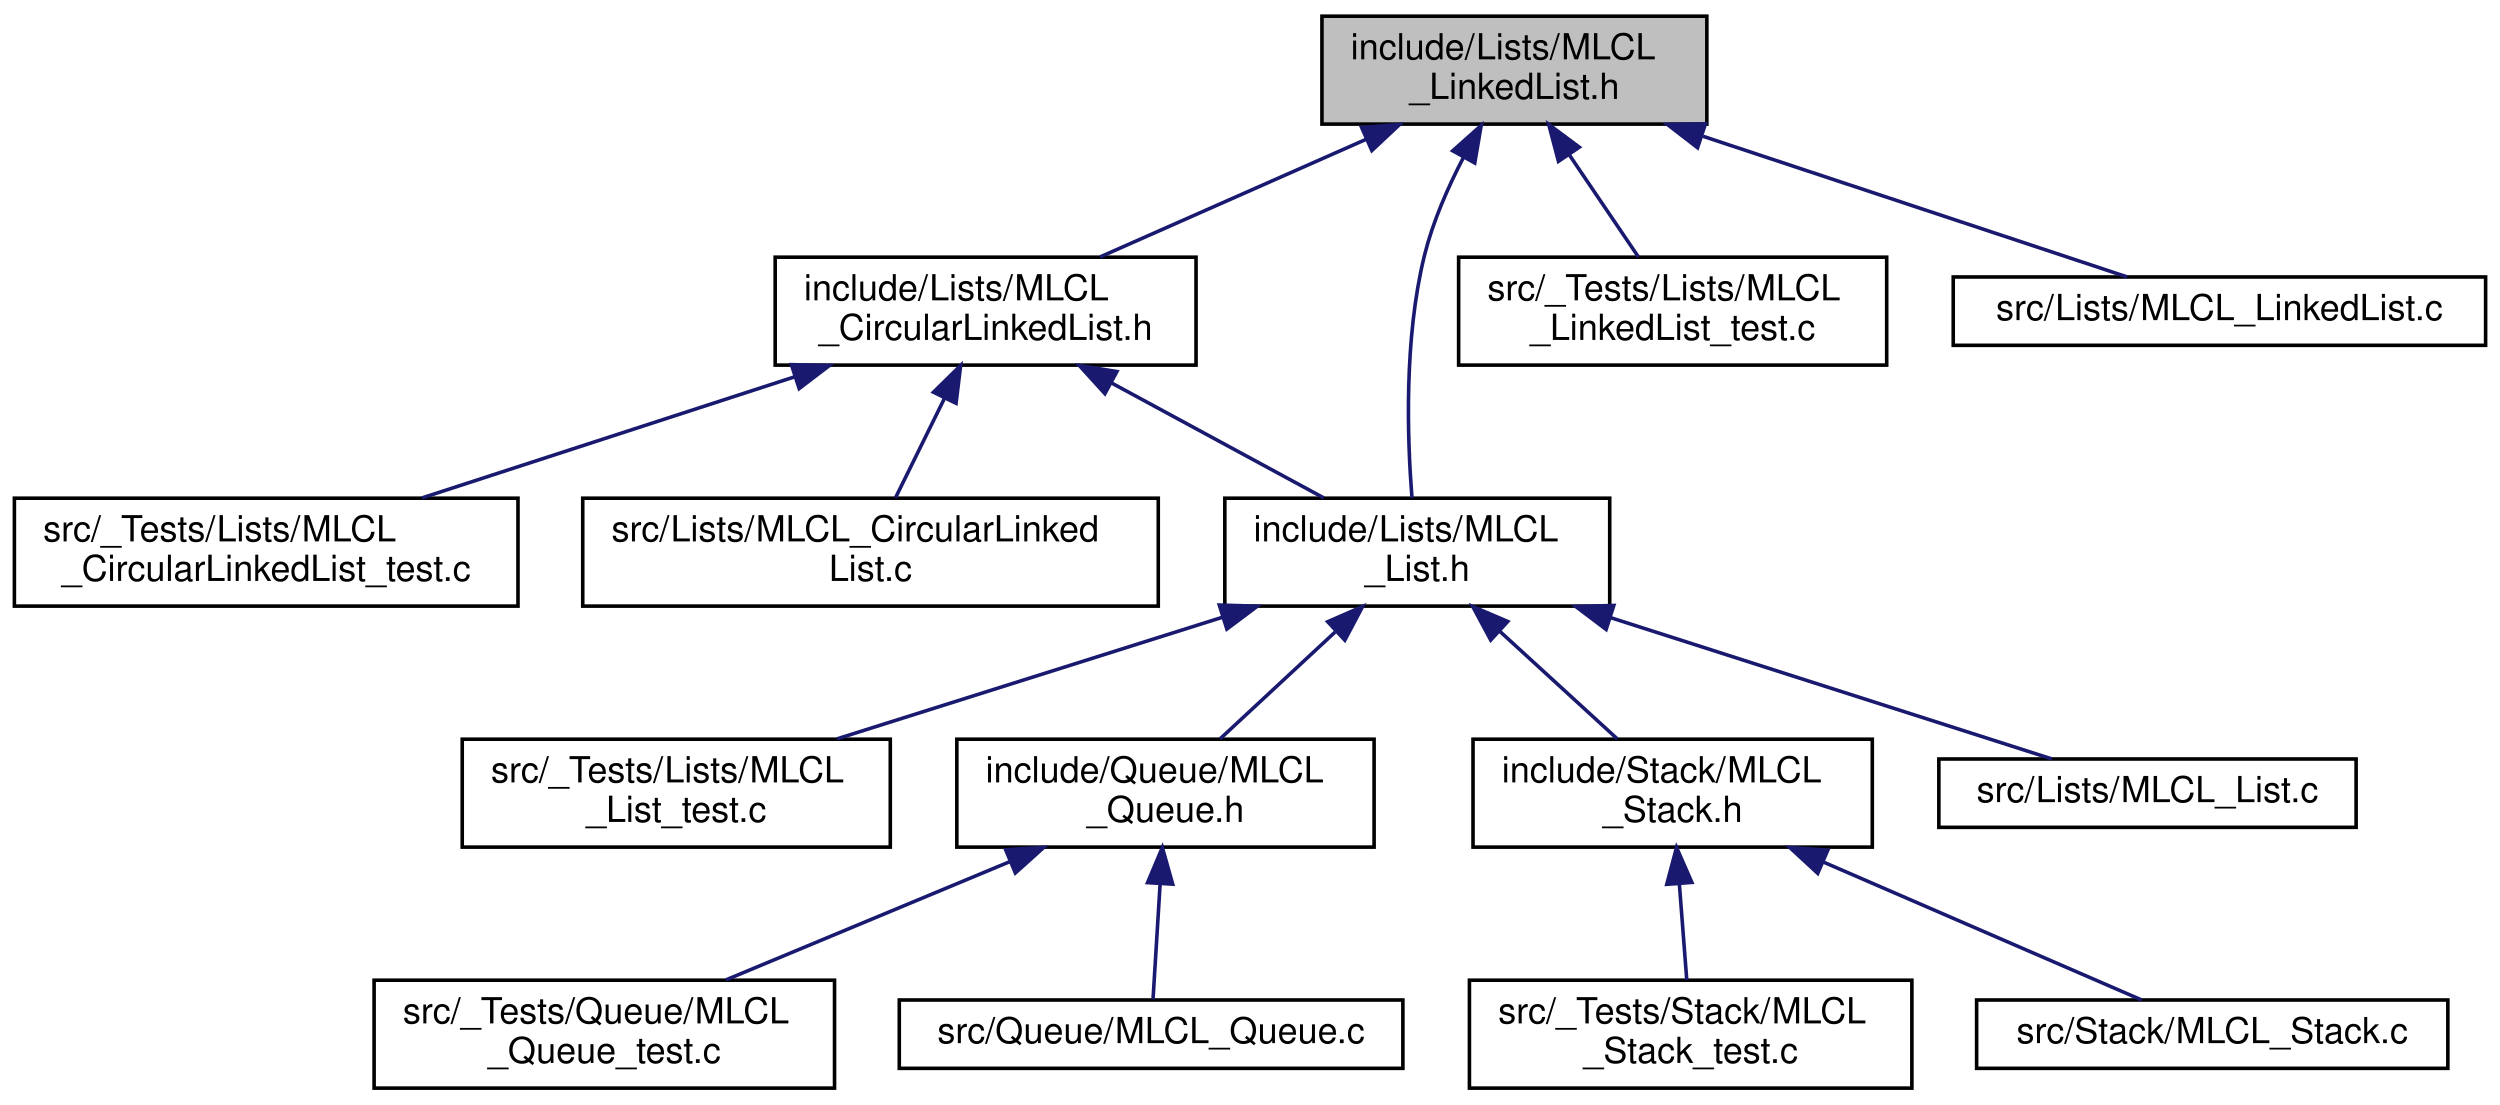
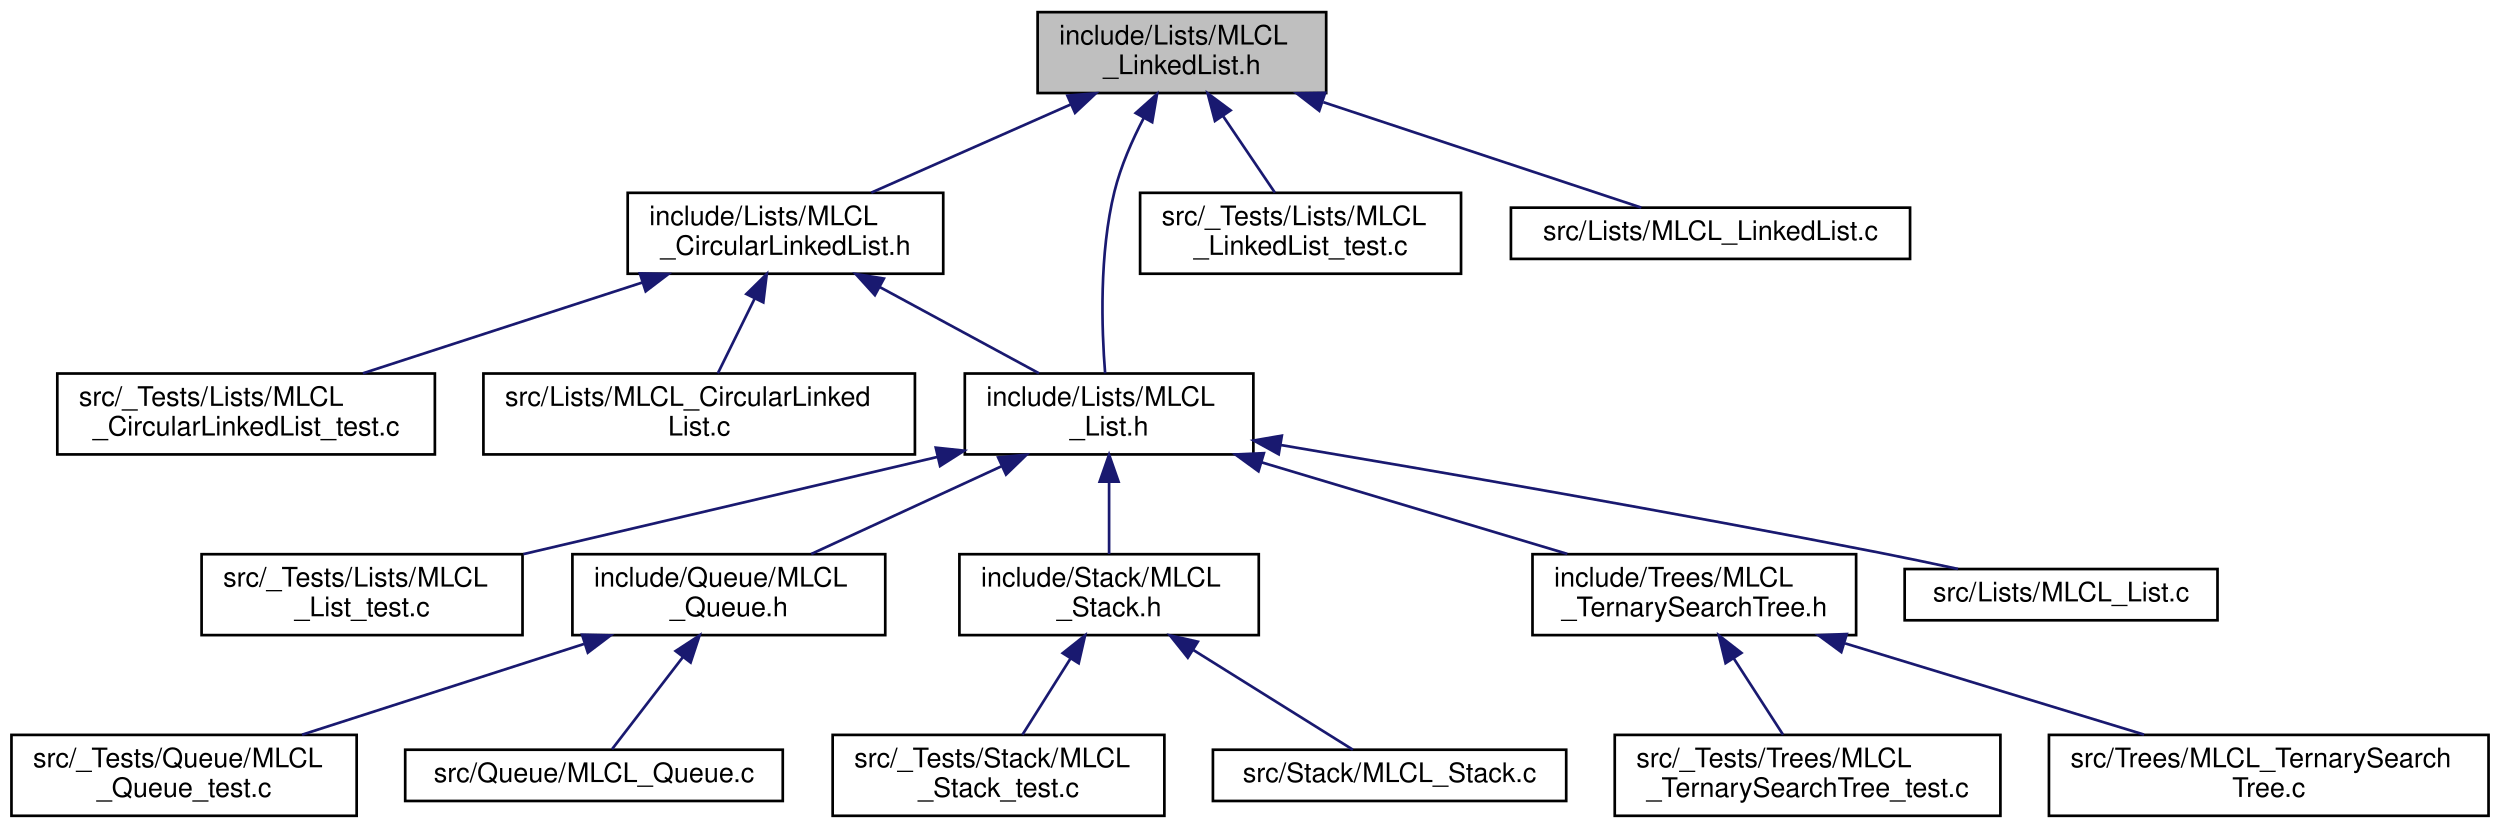
- <svg xmlns="http://www.w3.org/2000/svg" xmlns:xlink="http://www.w3.org/1999/xlink" width="695pt" height="307pt" viewBox="0.00 0.00 695.00 307.00">
+ <svg xmlns="http://www.w3.org/2000/svg" xmlns:xlink="http://www.w3.org/1999/xlink" width="927pt" height="307pt" viewBox="0.00 0.00 926.50 307.00">
  <g id="graph0" class="graph" transform="scale(1 1) rotate(0) translate(4 303)">
    <g id="node1" class="node">
      <g id="a_node1">
        <a xlink:title=" ">
-           <polygon fill="#bfbfbf" stroke="black" points="363.5,-268.5 363.5,-298.5 470.5,-298.5 470.5,-268.5 363.5,-268.5" />
-           <text text-anchor="start" x="371.5" y="-286.5" font-family="Helvetica,sans-Serif" font-size="10.00">include/Lists/MLCL</text>
-           <text text-anchor="middle" x="417" y="-275.5" font-family="Helvetica,sans-Serif" font-size="10.00">_LinkedList.h</text>
+           <polygon fill="#bfbfbf" stroke="black" points="380.5,-268.5 380.5,-298.5 487.5,-298.5 487.5,-268.5 380.5,-268.5" />
+           <text text-anchor="start" x="388.5" y="-286.5" font-family="Helvetica,sans-Serif" font-size="10.00">include/Lists/MLCL</text>
+           <text text-anchor="middle" x="434" y="-275.5" font-family="Helvetica,sans-Serif" font-size="10.00">_LinkedList.h</text>
        </a>
      </g>
    </g>
    <g id="node2" class="node">
      <g id="a_node2">
        <a xlink:href="_m_l_c_l___circular_linked_list_8h.html" target="_top" xlink:title=" ">
-           <polygon fill="none" stroke="black" points="211.5,-201.5 211.5,-231.5 328.5,-231.5 328.5,-201.5 211.5,-201.5" />
-           <text text-anchor="start" x="219.5" y="-219.5" font-family="Helvetica,sans-Serif" font-size="10.00">include/Lists/MLCL</text>
-           <text text-anchor="middle" x="270" y="-208.5" font-family="Helvetica,sans-Serif" font-size="10.00">_CircularLinkedList.h</text>
+           <polygon fill="none" stroke="black" points="228.5,-201.5 228.5,-231.5 345.5,-231.5 345.5,-201.5 228.5,-201.5" />
+           <text text-anchor="start" x="236.5" y="-219.5" font-family="Helvetica,sans-Serif" font-size="10.00">include/Lists/MLCL</text>
+           <text text-anchor="middle" x="287" y="-208.5" font-family="Helvetica,sans-Serif" font-size="10.00">_CircularLinkedList.h</text>
        </a>
      </g>
    </g>
    <g id="edge1" class="edge">
-       <path fill="none" stroke="midnightblue" d="M375.77,-264.27C352.36,-253.92 323.49,-241.15 301.83,-231.58" />
-       <polygon fill="midnightblue" stroke="midnightblue" points="374.54,-267.55 385.1,-268.4 377.37,-261.15 374.54,-267.55" />
+       <path fill="none" stroke="midnightblue" d="M392.77,-264.27C369.36,-253.92 340.49,-241.15 318.83,-231.58" />
+       <polygon fill="midnightblue" stroke="midnightblue" points="391.54,-267.55 402.1,-268.4 394.37,-261.15 391.54,-267.55" />
    </g>
    <g id="node4" class="node">
      <g id="a_node4">
        <a xlink:href="_m_l_c_l___list_8h.html" target="_top" xlink:title=" ">
-           <polygon fill="none" stroke="black" points="336.5,-134.5 336.5,-164.5 443.5,-164.5 443.5,-134.5 336.5,-134.5" />
-           <text text-anchor="start" x="344.5" y="-152.5" font-family="Helvetica,sans-Serif" font-size="10.00">include/Lists/MLCL</text>
-           <text text-anchor="middle" x="390" y="-141.5" font-family="Helvetica,sans-Serif" font-size="10.00">_List.h</text>
-         </a>
-       </g>
-     </g>
-     <g id="edge14" class="edge">
-       <path fill="none" stroke="midnightblue" d="M402.92,-259.38C398.57,-251.05 394.32,-241.38 392,-232 386.3,-208.92 387.22,-181.03 388.53,-164.59" />
-       <polygon fill="midnightblue" stroke="midnightblue" points="399.86,-261.08 407.77,-268.13 405.98,-257.69 399.86,-261.08" />
-     </g>
-     <g id="node14" class="node">
-       <g id="a_node14">
+           <polygon fill="none" stroke="black" points="353.5,-134.5 353.5,-164.5 460.5,-164.5 460.5,-134.5 353.5,-134.5" />
+           <text text-anchor="start" x="361.5" y="-152.5" font-family="Helvetica,sans-Serif" font-size="10.00">include/Lists/MLCL</text>
+           <text text-anchor="middle" x="407" y="-141.5" font-family="Helvetica,sans-Serif" font-size="10.00">_List.h</text>
+         </a>
+       </g>
+     </g>
+     <g id="edge17" class="edge">
+       <path fill="none" stroke="midnightblue" d="M419.92,-259.38C415.57,-251.05 411.32,-241.38 409,-232 403.3,-208.92 404.22,-181.03 405.53,-164.59" />
+       <polygon fill="midnightblue" stroke="midnightblue" points="416.86,-261.08 424.77,-268.13 422.98,-257.69 416.86,-261.08" />
+     </g>
+     <g id="node17" class="node">
+       <g id="a_node17">
        <a xlink:href="_m_l_c_l___linked_list__test_8c.html" target="_top" xlink:title=" ">
-           <polygon fill="none" stroke="black" points="401.5,-201.5 401.5,-231.5 520.5,-231.5 520.5,-201.5 401.5,-201.5" />
-           <text text-anchor="start" x="409.5" y="-219.5" font-family="Helvetica,sans-Serif" font-size="10.00">src/_Tests/Lists/MLCL</text>
-           <text text-anchor="middle" x="461" y="-208.5" font-family="Helvetica,sans-Serif" font-size="10.00">_LinkedList_test.c</text>
-         </a>
-       </g>
-     </g>
-     <g id="edge13" class="edge">
-       <path fill="none" stroke="midnightblue" d="M432.32,-259.87C438.69,-250.46 445.88,-239.83 451.47,-231.58" />
-       <polygon fill="midnightblue" stroke="midnightblue" points="429.25,-258.15 426.55,-268.4 435.05,-262.08 429.25,-258.15" />
-     </g>
-     <g id="node15" class="node">
-       <g id="a_node15">
+           <polygon fill="none" stroke="black" points="418.5,-201.5 418.5,-231.5 537.5,-231.5 537.5,-201.5 418.5,-201.5" />
+           <text text-anchor="start" x="426.5" y="-219.5" font-family="Helvetica,sans-Serif" font-size="10.00">src/_Tests/Lists/MLCL</text>
+           <text text-anchor="middle" x="478" y="-208.5" font-family="Helvetica,sans-Serif" font-size="10.00">_LinkedList_test.c</text>
+         </a>
+       </g>
+     </g>
+     <g id="edge16" class="edge">
+       <path fill="none" stroke="midnightblue" d="M449.32,-259.87C455.69,-250.46 462.88,-239.83 468.47,-231.58" />
+       <polygon fill="midnightblue" stroke="midnightblue" points="446.25,-258.15 443.55,-268.4 452.05,-262.08 446.25,-258.15" />
+     </g>
+     <g id="node18" class="node">
+       <g id="a_node18">
        <a xlink:href="_m_l_c_l___linked_list_8c.html" target="_top" xlink:title=" ">
-           <polygon fill="none" stroke="black" points="539,-207 539,-226 687,-226 687,-207 539,-207" />
-           <text text-anchor="middle" x="613" y="-214" font-family="Helvetica,sans-Serif" font-size="10.00">src/Lists/MLCL_LinkedList.c</text>
-         </a>
-       </g>
-     </g>
-     <g id="edge15" class="edge">
-       <path fill="none" stroke="midnightblue" d="M469.44,-265.11C507.58,-252.46 557.54,-235.89 587.35,-226.01" />
-       <polygon fill="midnightblue" stroke="midnightblue" points="467.92,-261.93 459.53,-268.4 470.12,-268.57 467.92,-261.93" />
+           <polygon fill="none" stroke="black" points="556,-207 556,-226 704,-226 704,-207 556,-207" />
+           <text text-anchor="middle" x="630" y="-214" font-family="Helvetica,sans-Serif" font-size="10.00">src/Lists/MLCL_LinkedList.c</text>
+         </a>
+       </g>
+     </g>
+     <g id="edge18" class="edge">
+       <path fill="none" stroke="midnightblue" d="M486.44,-265.11C524.58,-252.46 574.54,-235.89 604.35,-226.01" />
+       <polygon fill="midnightblue" stroke="midnightblue" points="484.92,-261.93 476.53,-268.4 487.12,-268.57 484.92,-261.93" />
    </g>
    <g id="node3" class="node">
      <g id="a_node3">
        <a xlink:href="_m_l_c_l___circular_linked_list__test_8c.html" target="_top" xlink:title=" ">
-           <polygon fill="none" stroke="black" points="0,-134.5 0,-164.5 140,-164.5 140,-134.5 0,-134.5" />
-           <text text-anchor="start" x="8" y="-152.5" font-family="Helvetica,sans-Serif" font-size="10.00">src/_Tests/Lists/MLCL</text>
-           <text text-anchor="middle" x="70" y="-141.5" font-family="Helvetica,sans-Serif" font-size="10.00">_CircularLinkedList_test.c</text>
+           <polygon fill="none" stroke="black" points="17,-134.5 17,-164.5 157,-164.5 157,-134.5 17,-134.5" />
+           <text text-anchor="start" x="25" y="-152.5" font-family="Helvetica,sans-Serif" font-size="10.00">src/_Tests/Lists/MLCL</text>
+           <text text-anchor="middle" x="87" y="-141.5" font-family="Helvetica,sans-Serif" font-size="10.00">_CircularLinkedList_test.c</text>
        </a>
      </g>
    </g>
    <g id="edge2" class="edge">
-       <path fill="none" stroke="midnightblue" d="M216.85,-198.23C184.5,-187.71 143.69,-174.45 113.31,-164.58" />
-       <polygon fill="midnightblue" stroke="midnightblue" points="216.01,-201.63 226.6,-201.4 218.17,-194.98 216.01,-201.63" />
+       <path fill="none" stroke="midnightblue" d="M233.85,-198.23C201.5,-187.71 160.69,-174.45 130.31,-164.58" />
+       <polygon fill="midnightblue" stroke="midnightblue" points="233.01,-201.63 243.6,-201.4 235.17,-194.98 233.01,-201.63" />
    </g>
    <g id="edge3" class="edge">
-       <path fill="none" stroke="midnightblue" d="M304.94,-196.57C323.82,-186.35 346.73,-173.94 364.01,-164.58" />
-       <polygon fill="midnightblue" stroke="midnightblue" points="303.16,-193.56 296.04,-201.4 306.5,-199.71 303.16,-193.56" />
-     </g>
-     <g id="node13" class="node">
-       <g id="a_node13">
+       <path fill="none" stroke="midnightblue" d="M321.94,-196.57C340.82,-186.35 363.73,-173.94 381.01,-164.58" />
+       <polygon fill="midnightblue" stroke="midnightblue" points="320.16,-193.56 313.04,-201.4 323.5,-199.71 320.16,-193.56" />
+     </g>
+     <g id="node16" class="node">
+       <g id="a_node16">
        <a xlink:href="_m_l_c_l___circular_linked_list_8c.html" target="_top" xlink:title=" ">
-           <polygon fill="none" stroke="black" points="158,-134.5 158,-164.5 318,-164.5 318,-134.5 158,-134.5" />
-           <text text-anchor="start" x="166" y="-152.5" font-family="Helvetica,sans-Serif" font-size="10.00">src/Lists/MLCL_CircularLinked</text>
-           <text text-anchor="middle" x="238" y="-141.5" font-family="Helvetica,sans-Serif" font-size="10.00">List.c</text>
-         </a>
-       </g>
-     </g>
-     <g id="edge12" class="edge">
-       <path fill="none" stroke="midnightblue" d="M258.57,-192.28C254.01,-183.02 248.91,-172.66 244.93,-164.58" />
-       <polygon fill="midnightblue" stroke="midnightblue" points="255.5,-193.97 263.06,-201.4 261.78,-190.88 255.5,-193.97" />
+           <polygon fill="none" stroke="black" points="175,-134.5 175,-164.5 335,-164.5 335,-134.5 175,-134.5" />
+           <text text-anchor="start" x="183" y="-152.5" font-family="Helvetica,sans-Serif" font-size="10.00">src/Lists/MLCL_CircularLinked</text>
+           <text text-anchor="middle" x="255" y="-141.5" font-family="Helvetica,sans-Serif" font-size="10.00">List.c</text>
+         </a>
+       </g>
+     </g>
+     <g id="edge15" class="edge">
+       <path fill="none" stroke="midnightblue" d="M275.57,-192.28C271.01,-183.02 265.91,-172.66 261.93,-164.58" />
+       <polygon fill="midnightblue" stroke="midnightblue" points="272.5,-193.97 280.06,-201.4 278.78,-190.88 272.5,-193.97" />
    </g>
    <g id="node5" class="node">
      <g id="a_node5">
        <a xlink:href="_m_l_c_l___list__test_8c.html" target="_top" xlink:title=" ">
-           <polygon fill="none" stroke="black" points="124.5,-67.5 124.5,-97.5 243.5,-97.5 243.5,-67.5 124.5,-67.5" />
-           <text text-anchor="start" x="132.5" y="-85.5" font-family="Helvetica,sans-Serif" font-size="10.00">src/_Tests/Lists/MLCL</text>
-           <text text-anchor="middle" x="184" y="-74.5" font-family="Helvetica,sans-Serif" font-size="10.00">_List_test.c</text>
+           <polygon fill="none" stroke="black" points="70.5,-67.5 70.5,-97.5 189.5,-97.5 189.5,-67.5 70.5,-67.5" />
+           <text text-anchor="start" x="78.5" y="-85.5" font-family="Helvetica,sans-Serif" font-size="10.00">src/_Tests/Lists/MLCL</text>
+           <text text-anchor="middle" x="130" y="-74.5" font-family="Helvetica,sans-Serif" font-size="10.00">_List_test.c</text>
        </a>
      </g>
    </g>
    <g id="edge4" class="edge">
-       <path fill="none" stroke="midnightblue" d="M335.95,-131.44C302.55,-120.91 260.22,-107.55 228.72,-97.61" />
-       <polygon fill="midnightblue" stroke="midnightblue" points="334.96,-134.8 345.55,-134.48 337.07,-128.13 334.96,-134.8" />
+       <path fill="none" stroke="midnightblue" d="M343.37,-133.57C297.18,-122.73 235.12,-108.17 189.83,-97.54" />
+       <polygon fill="midnightblue" stroke="midnightblue" points="342.73,-137.01 353.26,-135.89 344.33,-130.2 342.73,-137.01" />
    </g>
    <g id="node6" class="node">
      <g id="a_node6">
        <a xlink:href="_m_l_c_l___queue_8h.html" target="_top" xlink:title=" ">
-           <polygon fill="none" stroke="black" points="262,-67.5 262,-97.5 378,-97.5 378,-67.5 262,-67.5" />
-           <text text-anchor="start" x="270" y="-85.5" font-family="Helvetica,sans-Serif" font-size="10.00">include/Queue/MLCL</text>
-           <text text-anchor="middle" x="320" y="-74.5" font-family="Helvetica,sans-Serif" font-size="10.00">_Queue.h</text>
+           <polygon fill="none" stroke="black" points="208,-67.5 208,-97.5 324,-97.5 324,-67.5 208,-67.5" />
+           <text text-anchor="start" x="216" y="-85.5" font-family="Helvetica,sans-Serif" font-size="10.00">include/Queue/MLCL</text>
+           <text text-anchor="middle" x="266" y="-74.5" font-family="Helvetica,sans-Serif" font-size="10.00">_Queue.h</text>
        </a>
      </g>
    </g>
    <g id="edge5" class="edge">
-       <path fill="none" stroke="midnightblue" d="M367.18,-127.31C356.68,-117.56 344.51,-106.26 335.16,-97.58" />
-       <polygon fill="midnightblue" stroke="midnightblue" points="365.1,-130.16 374.81,-134.4 369.86,-125.03 365.1,-130.16" />
+       <path fill="none" stroke="midnightblue" d="M367.15,-130.13C344.75,-119.8 317.22,-107.11 296.54,-97.58" />
+       <polygon fill="midnightblue" stroke="midnightblue" points="365.86,-133.39 376.41,-134.4 368.79,-127.03 365.86,-133.39" />
    </g>
    <g id="node9" class="node">
      <g id="a_node9">
        <a xlink:href="_m_l_c_l___stack_8h.html" target="_top" xlink:title=" ">
-           <polygon fill="none" stroke="black" points="405.5,-67.5 405.5,-97.5 516.5,-97.5 516.5,-67.5 405.5,-67.5" />
-           <text text-anchor="start" x="413.5" y="-85.5" font-family="Helvetica,sans-Serif" font-size="10.00">include/Stack/MLCL</text>
-           <text text-anchor="middle" x="461" y="-74.5" font-family="Helvetica,sans-Serif" font-size="10.00">_Stack.h</text>
+           <polygon fill="none" stroke="black" points="351.5,-67.5 351.5,-97.5 462.5,-97.5 462.5,-67.5 351.5,-67.5" />
+           <text text-anchor="start" x="359.5" y="-85.5" font-family="Helvetica,sans-Serif" font-size="10.00">include/Stack/MLCL</text>
+           <text text-anchor="middle" x="407" y="-74.5" font-family="Helvetica,sans-Serif" font-size="10.00">_Stack.h</text>
        </a>
      </g>
    </g>
    <g id="edge8" class="edge">
-       <path fill="none" stroke="midnightblue" d="M412.83,-127.6C423.55,-117.78 436.05,-106.34 445.62,-97.58" />
-       <polygon fill="midnightblue" stroke="midnightblue" points="410.42,-125.06 405.41,-134.4 415.15,-130.22 410.42,-125.06" />
+       <path fill="none" stroke="midnightblue" d="M407,-124.11C407,-115.15 407,-105.32 407,-97.58" />
+       <polygon fill="midnightblue" stroke="midnightblue" points="403.5,-124.4 407,-134.4 410.5,-124.4 403.5,-124.4" />
    </g>
    <g id="node12" class="node">
      <g id="a_node12">
+         <a xlink:href="_m_l_c_l___ternary_search_tree_8h.html" target="_top" xlink:title=" ">
+           <polygon fill="none" stroke="black" points="564,-67.5 564,-97.5 684,-97.5 684,-67.5 564,-67.5" />
+           <text text-anchor="start" x="572" y="-85.5" font-family="Helvetica,sans-Serif" font-size="10.00">include/Trees/MLCL</text>
+           <text text-anchor="middle" x="624" y="-74.5" font-family="Helvetica,sans-Serif" font-size="10.00">_TernarySearchTree.h</text>
+         </a>
+       </g>
+     </g>
+     <g id="edge11" class="edge">
+       <path fill="none" stroke="midnightblue" d="M463.49,-131.58C498.73,-121.02 543.57,-107.59 576.89,-97.61" />
+       <polygon fill="midnightblue" stroke="midnightblue" points="462.39,-128.25 453.82,-134.48 464.4,-134.96 462.39,-128.25" />
+     </g>
+     <g id="node15" class="node">
+       <g id="a_node15">
        <a xlink:href="_m_l_c_l___list_8c.html" target="_top" xlink:title=" ">
-           <polygon fill="none" stroke="black" points="535,-73 535,-92 651,-92 651,-73 535,-73" />
-           <text text-anchor="middle" x="593" y="-80" font-family="Helvetica,sans-Serif" font-size="10.00">src/Lists/MLCL_List.c</text>
-         </a>
-       </g>
-     </g>
-     <g id="edge11" class="edge">
-       <path fill="none" stroke="midnightblue" d="M443.81,-131.27C483.37,-118.6 535.43,-101.93 566.43,-92.01" />
-       <polygon fill="midnightblue" stroke="midnightblue" points="442.5,-128.01 434.05,-134.4 444.64,-134.68 442.5,-128.01" />
+           <polygon fill="none" stroke="black" points="702,-73 702,-92 818,-92 818,-73 702,-73" />
+           <text text-anchor="middle" x="760" y="-80" font-family="Helvetica,sans-Serif" font-size="10.00">src/Lists/MLCL_List.c</text>
+         </a>
+       </g>
+     </g>
+     <g id="edge14" class="edge">
+       <path fill="none" stroke="midnightblue" d="M470.74,-137.97C528.78,-128.2 616.81,-112.97 693,-98 702.34,-96.16 712.39,-94.06 721.79,-92.03" />
+       <polygon fill="midnightblue" stroke="midnightblue" points="469.9,-134.56 460.62,-139.66 471.06,-141.46 469.9,-134.56" />
    </g>
    <g id="node7" class="node">
      <g id="a_node7">
        <a xlink:href="_m_l_c_l___queue__test_8c.html" target="_top" xlink:title=" ">
-           <polygon fill="none" stroke="black" points="100,-0.5 100,-30.5 228,-30.5 228,-0.5 100,-0.5" />
-           <text text-anchor="start" x="108" y="-18.5" font-family="Helvetica,sans-Serif" font-size="10.00">src/_Tests/Queue/MLCL</text>
-           <text text-anchor="middle" x="164" y="-7.5" font-family="Helvetica,sans-Serif" font-size="10.00">_Queue_test.c</text>
+           <polygon fill="none" stroke="black" points="0,-0.5 0,-30.5 128,-30.5 128,-0.5 0,-0.5" />
+           <text text-anchor="start" x="8" y="-18.5" font-family="Helvetica,sans-Serif" font-size="10.00">src/_Tests/Queue/MLCL</text>
+           <text text-anchor="middle" x="64" y="-7.5" font-family="Helvetica,sans-Serif" font-size="10.00">_Queue_test.c</text>
        </a>
      </g>
    </g>
    <g id="edge6" class="edge">
-       <path fill="none" stroke="midnightblue" d="M276.91,-63.54C251.94,-53.14 220.97,-40.24 197.78,-30.58" />
-       <polygon fill="midnightblue" stroke="midnightblue" points="275.57,-66.78 286.15,-67.4 278.27,-60.32 275.57,-66.78" />
+       <path fill="none" stroke="midnightblue" d="M212.32,-64.23C179.65,-53.71 138.43,-40.45 107.75,-30.58" />
+       <polygon fill="midnightblue" stroke="midnightblue" points="211.58,-67.66 222.17,-67.4 213.72,-61 211.58,-67.66" />
    </g>
    <g id="node8" class="node">
      <g id="a_node8">
        <a xlink:href="_m_l_c_l___queue_8c.html" target="_top" xlink:title=" ">
-           <polygon fill="none" stroke="black" points="246,-6 246,-25 386,-25 386,-6 246,-6" />
-           <text text-anchor="middle" x="316" y="-13" font-family="Helvetica,sans-Serif" font-size="10.00">src/Queue/MLCL_Queue.c</text>
+           <polygon fill="none" stroke="black" points="146,-6 146,-25 286,-25 286,-6 146,-6" />
+           <text text-anchor="middle" x="216" y="-13" font-family="Helvetica,sans-Serif" font-size="10.00">src/Queue/MLCL_Queue.c</text>
        </a>
      </g>
    </g>
    <g id="edge7" class="edge">
-       <path fill="none" stroke="midnightblue" d="M318.51,-57.25C317.82,-46.02 317.04,-33.38 316.54,-25.19" />
-       <polygon fill="midnightblue" stroke="midnightblue" points="315.02,-57.63 319.13,-67.4 322.01,-57.2 315.02,-57.63" />
+       <path fill="none" stroke="midnightblue" d="M248.94,-59.32C239.92,-47.6 229.37,-33.88 222.69,-25.19" />
+       <polygon fill="midnightblue" stroke="midnightblue" points="246.28,-61.6 255.15,-67.4 251.83,-57.34 246.28,-61.6" />
    </g>
    <g id="node10" class="node">
      <g id="a_node10">
        <a xlink:href="_m_l_c_l___stack__test_8c.html" target="_top" xlink:title=" ">
-           <polygon fill="none" stroke="black" points="404.5,-0.5 404.5,-30.5 527.5,-30.5 527.5,-0.5 404.5,-0.5" />
-           <text text-anchor="start" x="412.5" y="-18.5" font-family="Helvetica,sans-Serif" font-size="10.00">src/_Tests/Stack/MLCL</text>
-           <text text-anchor="middle" x="466" y="-7.5" font-family="Helvetica,sans-Serif" font-size="10.00">_Stack_test.c</text>
+           <polygon fill="none" stroke="black" points="304.5,-0.5 304.5,-30.5 427.5,-30.5 427.5,-0.5 304.5,-0.5" />
+           <text text-anchor="start" x="312.5" y="-18.5" font-family="Helvetica,sans-Serif" font-size="10.00">src/_Tests/Stack/MLCL</text>
+           <text text-anchor="middle" x="366" y="-7.5" font-family="Helvetica,sans-Serif" font-size="10.00">_Stack_test.c</text>
        </a>
      </g>
    </g>
    <g id="edge9" class="edge">
-       <path fill="none" stroke="midnightblue" d="M462.85,-57.4C463.55,-48.37 464.31,-38.41 464.92,-30.58" />
-       <polygon fill="midnightblue" stroke="midnightblue" points="459.36,-57.16 462.08,-67.4 466.34,-57.69 459.36,-57.16" />
+       <path fill="none" stroke="midnightblue" d="M392.72,-58.87C386.79,-49.46 380.09,-38.83 374.88,-30.58" />
+       <polygon fill="midnightblue" stroke="midnightblue" points="389.81,-60.81 398.1,-67.4 395.73,-57.07 389.81,-60.81" />
    </g>
    <g id="node11" class="node">
      <g id="a_node11">
        <a xlink:href="_m_l_c_l___stack_8c.html" target="_top" xlink:title=" ">
-           <polygon fill="none" stroke="black" points="545.5,-6 545.5,-25 676.5,-25 676.5,-6 545.5,-6" />
-           <text text-anchor="middle" x="611" y="-13" font-family="Helvetica,sans-Serif" font-size="10.00">src/Stack/MLCL_Stack.c</text>
+           <polygon fill="none" stroke="black" points="445.5,-6 445.5,-25 576.5,-25 576.5,-6 445.5,-6" />
+           <text text-anchor="middle" x="511" y="-13" font-family="Helvetica,sans-Serif" font-size="10.00">src/Stack/MLCL_Stack.c</text>
        </a>
      </g>
    </g>
    <g id="edge10" class="edge">
-       <path fill="none" stroke="midnightblue" d="M503.01,-63.3C531.94,-50.76 569.04,-34.68 591.37,-25.01" />
-       <polygon fill="midnightblue" stroke="midnightblue" points="501.33,-60.21 493.55,-67.4 504.11,-66.63 501.33,-60.21" />
+       <path fill="none" stroke="midnightblue" d="M438.24,-61.97C457.96,-49.65 482.45,-34.35 497.39,-25.01" />
+       <polygon fill="midnightblue" stroke="midnightblue" points="436.19,-59.13 429.57,-67.4 439.9,-65.06 436.19,-59.13" />
+     </g>
+     <g id="node13" class="node">
+       <g id="a_node13">
+         <a xlink:href="_m_l_c_l___ternary_search_tree__test_8c.html" target="_top" xlink:title=" ">
+           <polygon fill="none" stroke="black" points="594.5,-0.5 594.5,-30.5 737.5,-30.5 737.5,-0.5 594.5,-0.5" />
+           <text text-anchor="start" x="602.5" y="-18.5" font-family="Helvetica,sans-Serif" font-size="10.00">src/_Tests/Trees/MLCL</text>
+           <text text-anchor="middle" x="666" y="-7.5" font-family="Helvetica,sans-Serif" font-size="10.00">_TernarySearchTree_test.c</text>
+         </a>
+       </g>
+     </g>
+     <g id="edge12" class="edge">
+       <path fill="none" stroke="midnightblue" d="M638.62,-58.87C644.7,-49.46 651.57,-38.83 656.9,-30.58" />
+       <polygon fill="midnightblue" stroke="midnightblue" points="635.6,-57.1 633.11,-67.4 641.48,-60.9 635.6,-57.1" />
+     </g>
+     <g id="node14" class="node">
+       <g id="a_node14">
+         <a xlink:href="_m_l_c_l___ternary_search_tree_8c.html" target="_top" xlink:title=" ">
+           <polygon fill="none" stroke="black" points="755.5,-0.5 755.5,-30.5 918.5,-30.5 918.5,-0.5 755.5,-0.5" />
+           <text text-anchor="start" x="763.5" y="-18.5" font-family="Helvetica,sans-Serif" font-size="10.00">src/Trees/MLCL_TernarySearch</text>
+           <text text-anchor="middle" x="837" y="-7.5" font-family="Helvetica,sans-Serif" font-size="10.00">Tree.c</text>
+         </a>
+       </g>
+     </g>
+     <g id="edge13" class="edge">
+       <path fill="none" stroke="midnightblue" d="M679.89,-64.44C714.42,-53.91 758.19,-40.55 790.76,-30.61" />
+       <polygon fill="midnightblue" stroke="midnightblue" points="678.5,-61.21 669.96,-67.48 680.54,-67.9 678.5,-61.21" />
    </g>
  </g>
</svg>
